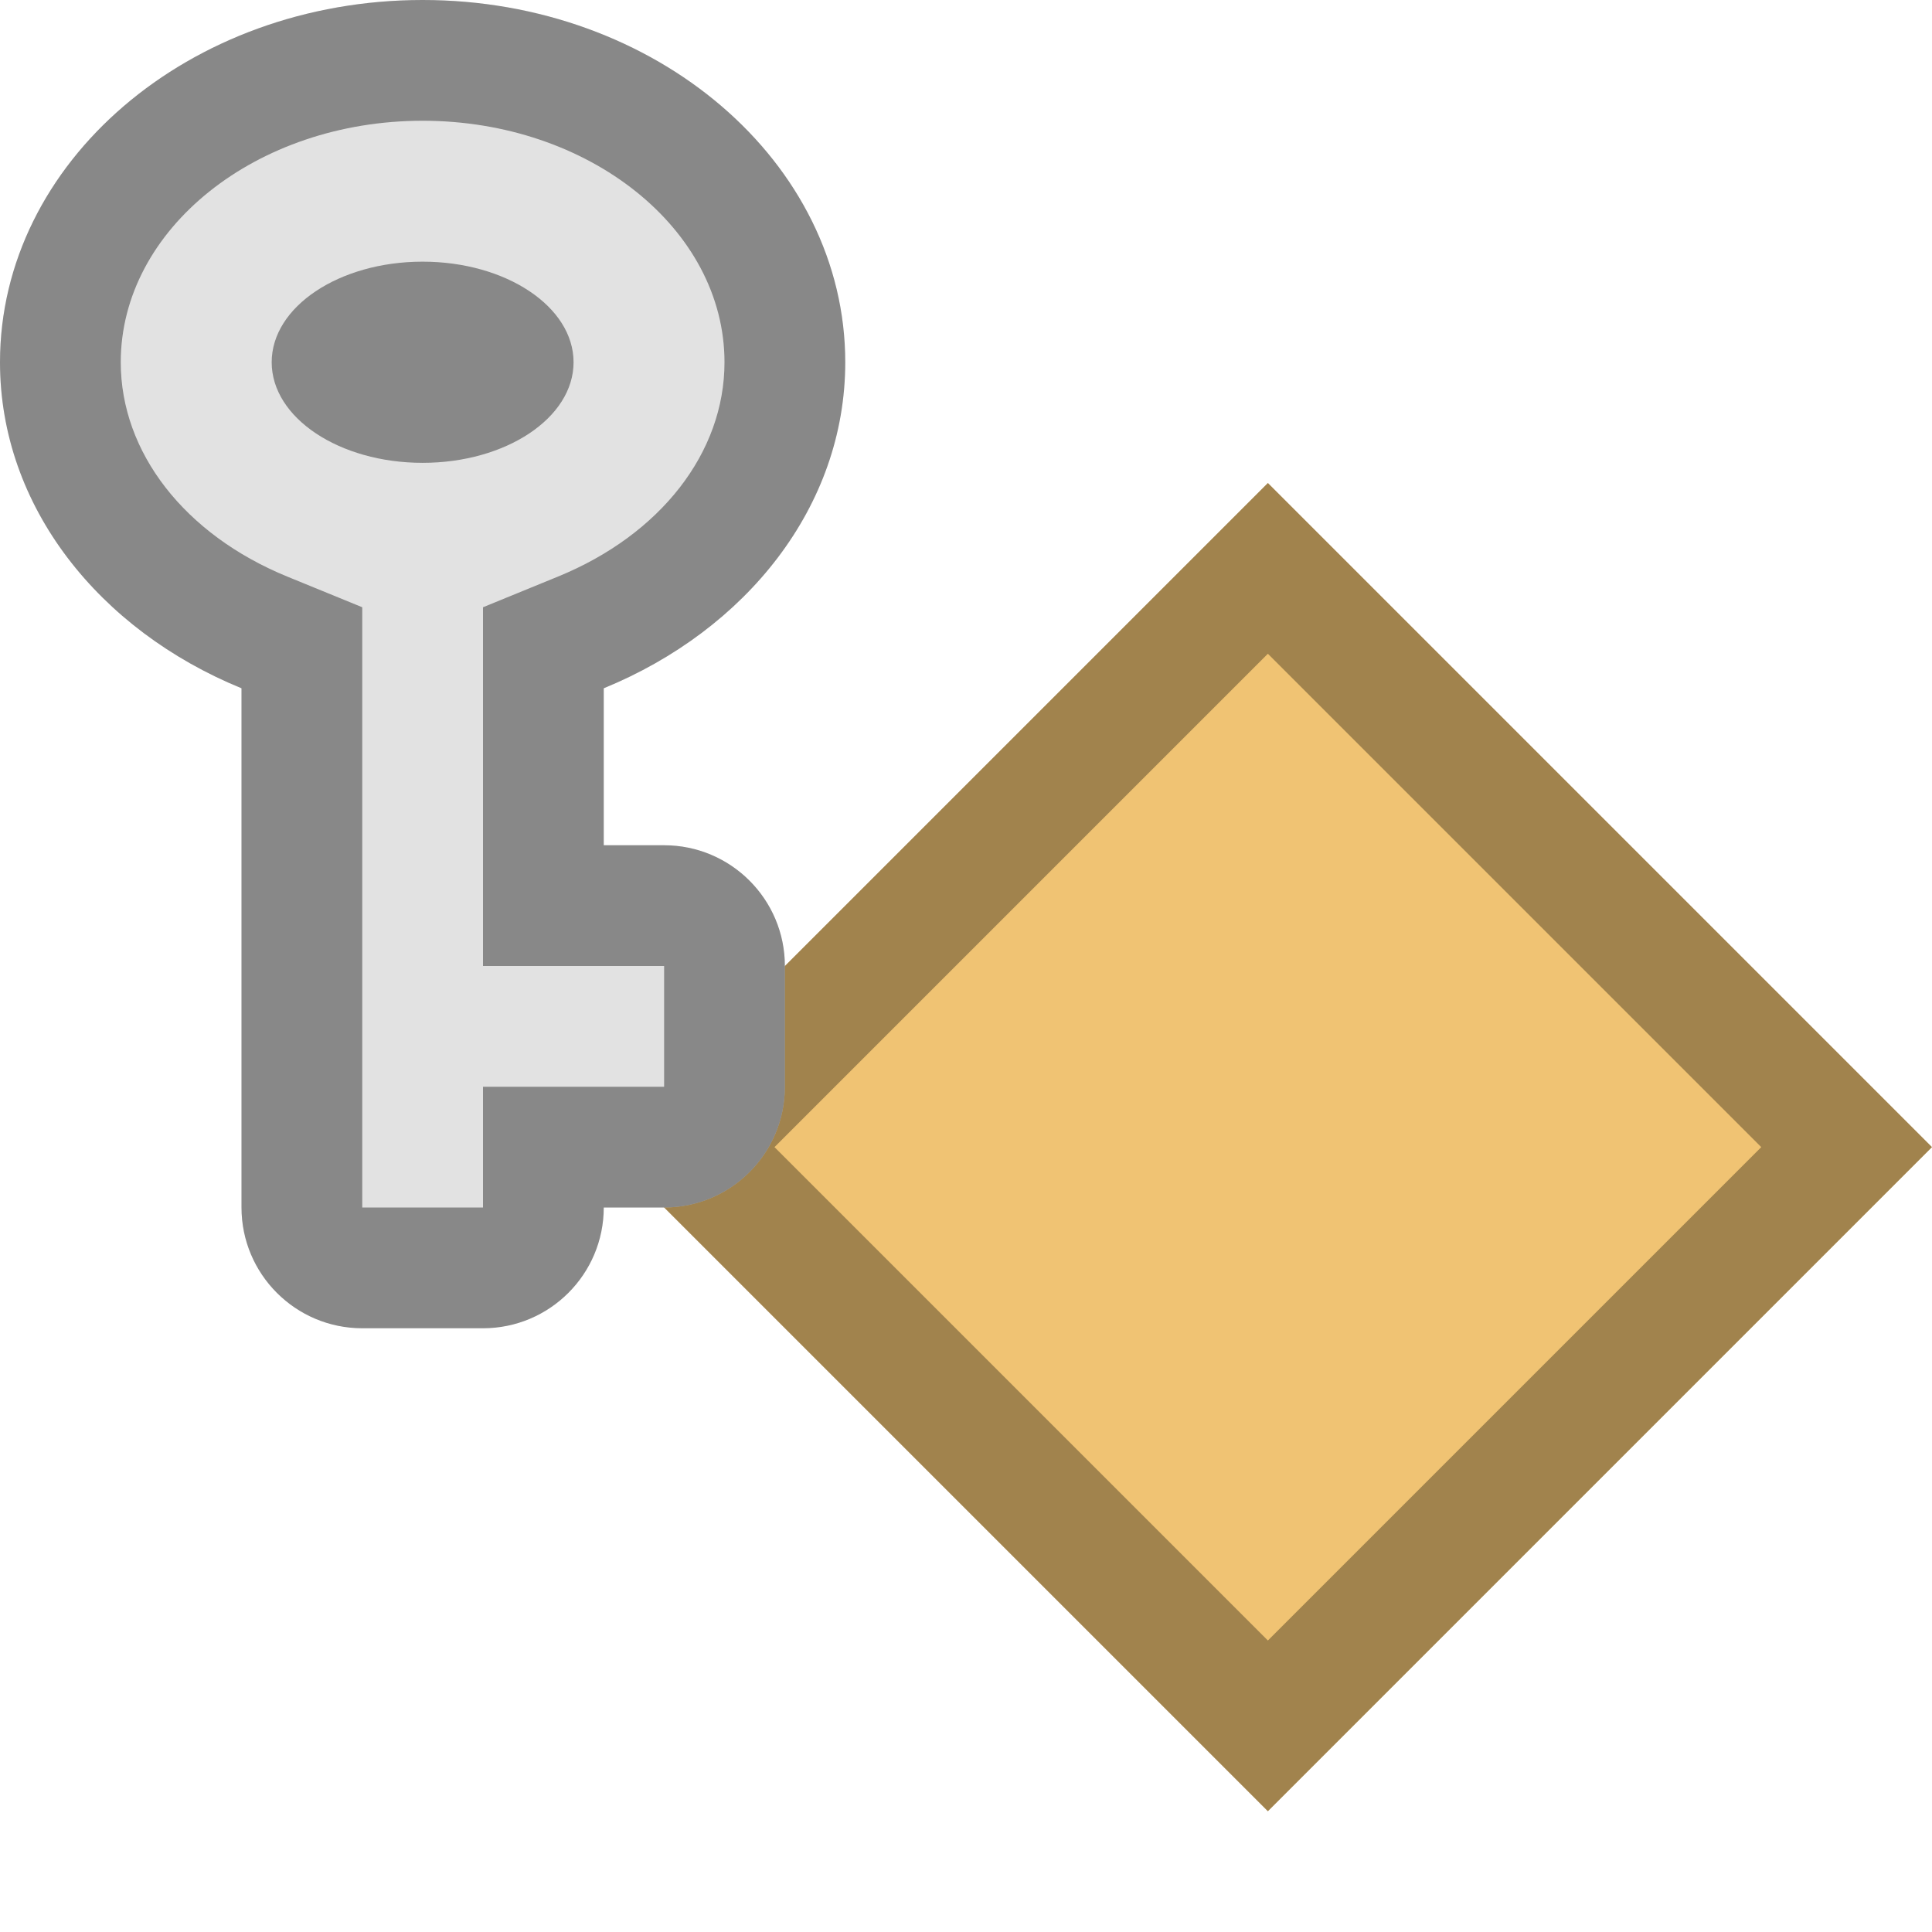
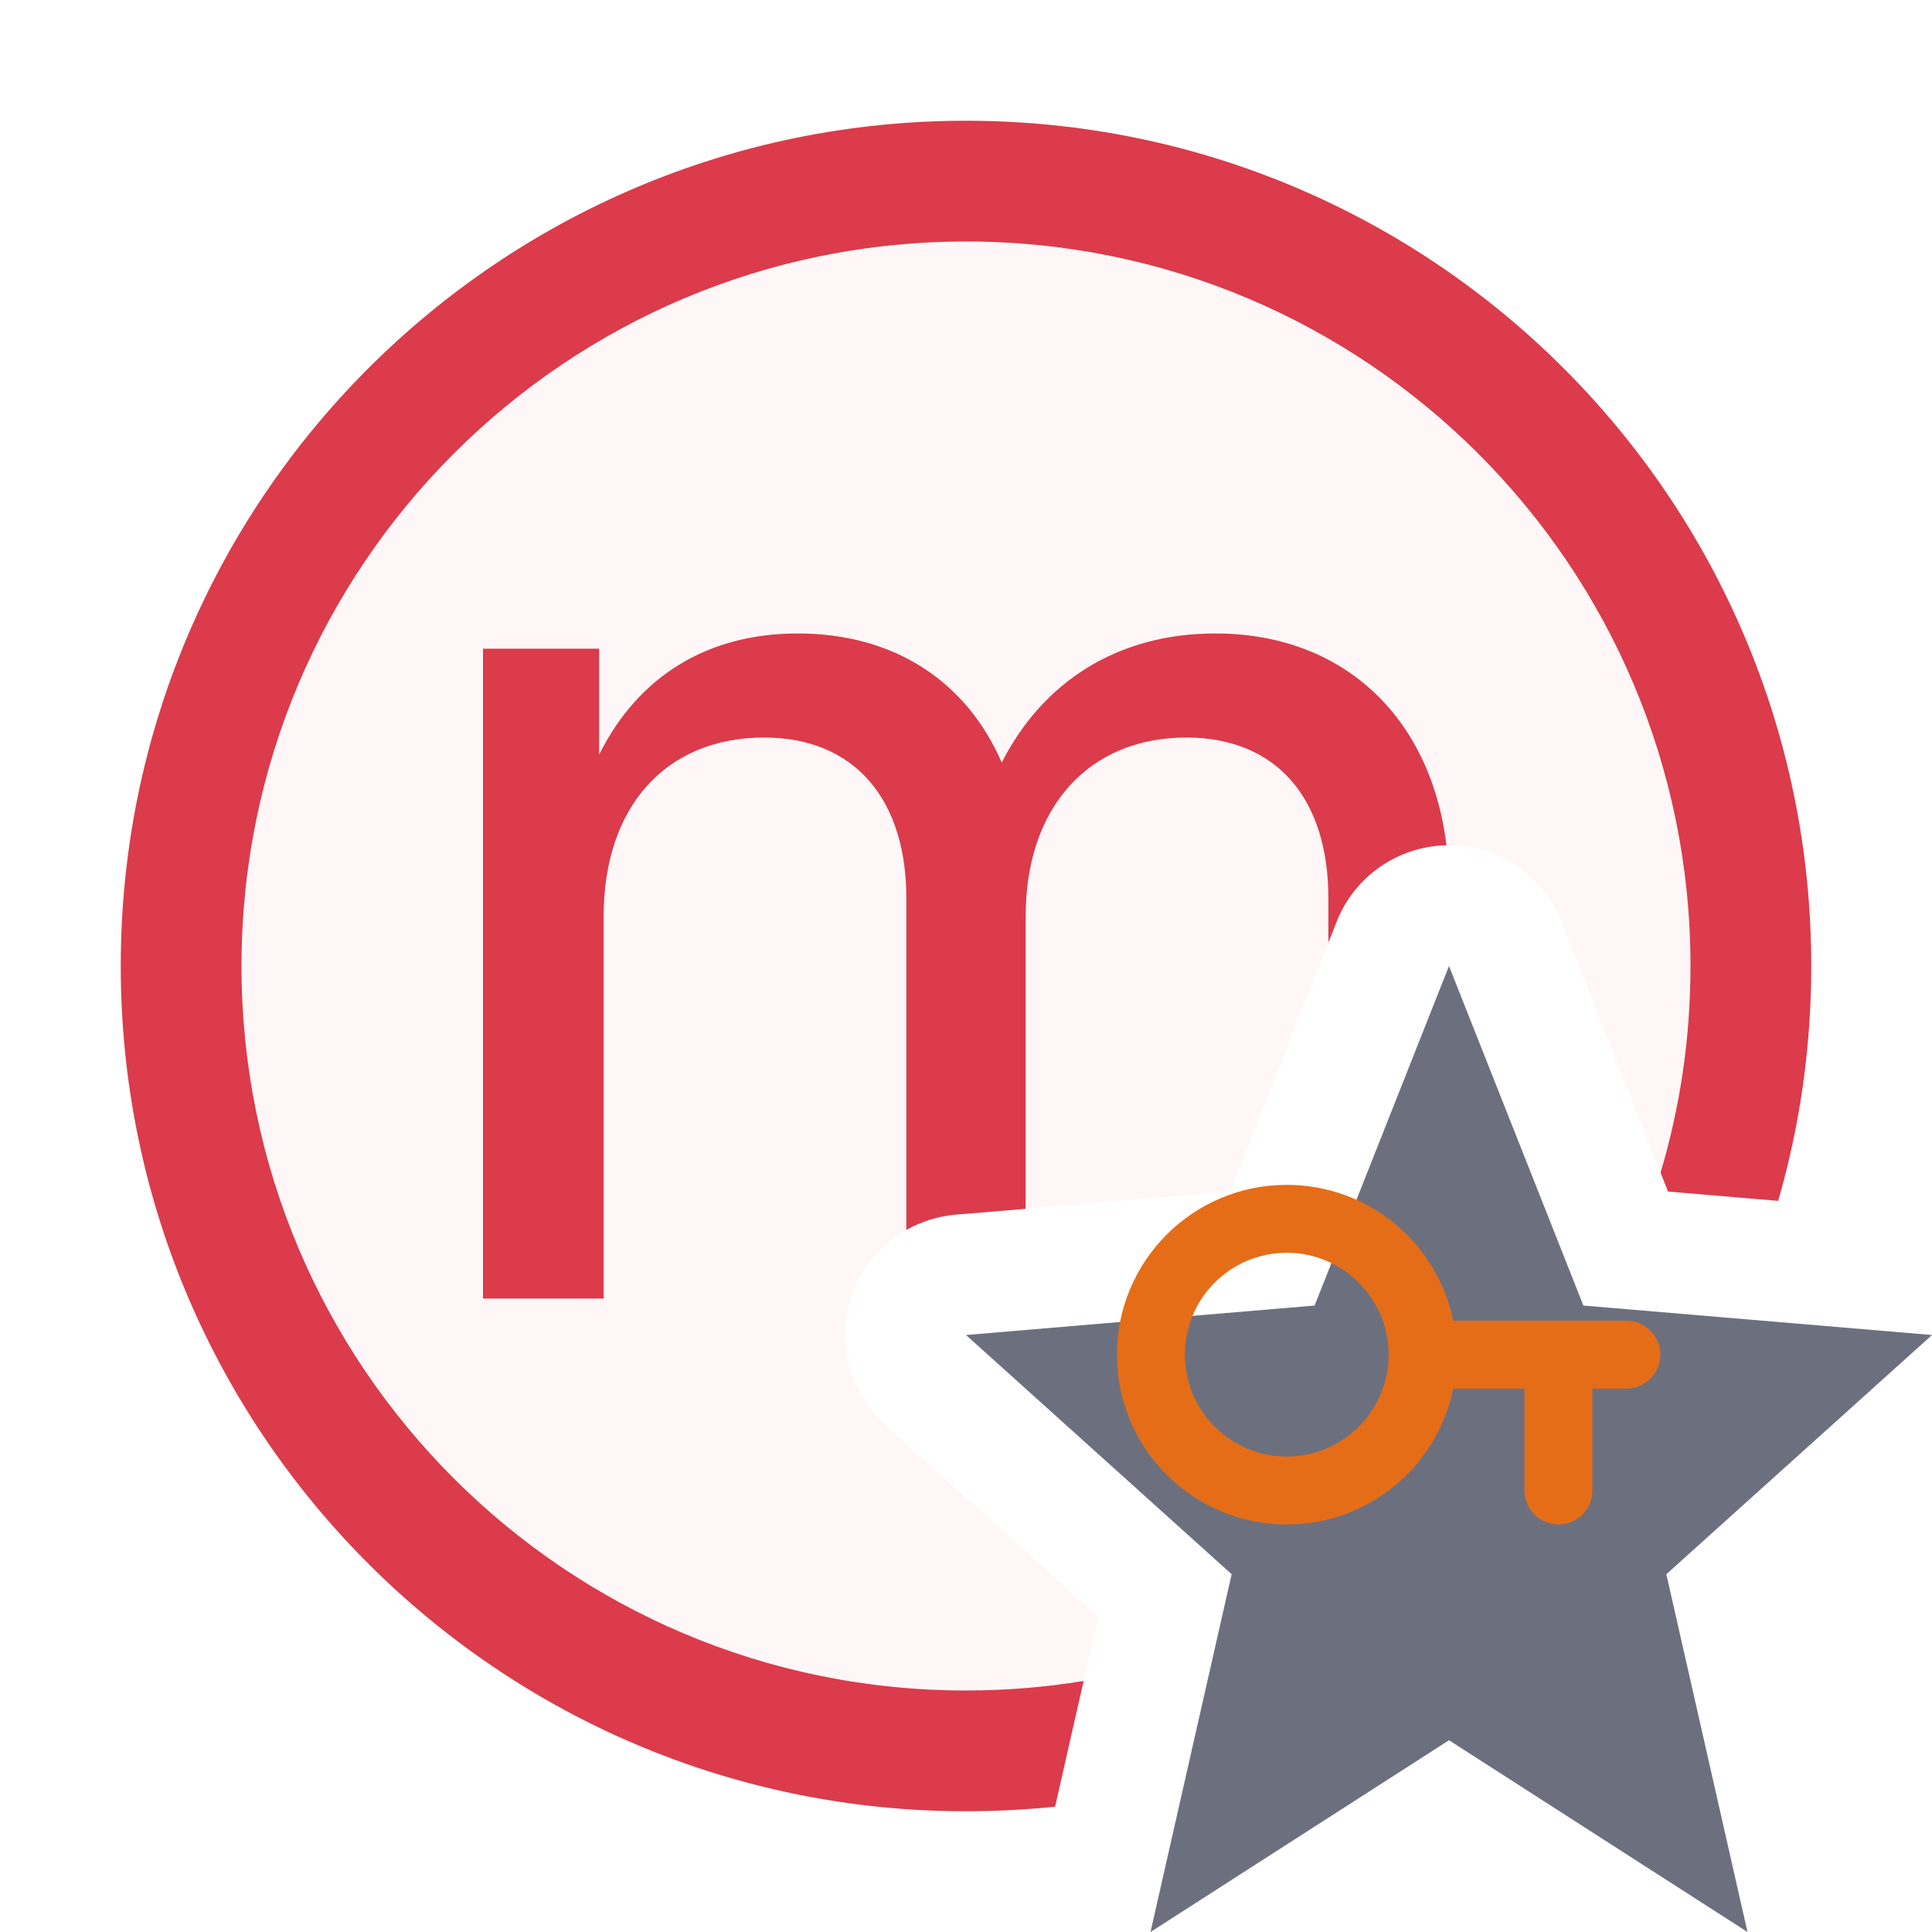
- <svg xmlns="http://www.w3.org/2000/svg" id="New_Vector" width="16" height="16" version="1.1" viewBox="0 0 16 16">
-   <defs>
-     <style>
-       .st0 {
-         fill: #e2e2e2;
-       }
- 
-       .st1 {
-         fill: #f0c373;
-       }
- 
-       .st2 {
-         opacity: .4;
-       }
- 
-       .st3 {
-         opacity: .33;
-       }
-     </style>
-   </defs>
-   <g>
-     <rect class="st1" x="6.611" y="5.611" width="7.778" height="7.778" transform="translate(-3.642 10.207) rotate(-45)" />
-     <g class="st3">
-       <path d="M10.5,5.414l4.086,4.086-4.086,4.086-4.086-4.086,4.086-4.086M10.5,4l-5.5,5.5,5.5,5.5,5.5-5.5-5.5-5.5h0Z" />
-     </g>
-   </g>
-   <g>
-     <g>
-       <path class="st0" d="M5.5,10c.552,0,1-.448,1-1v-1c0-.552-.448-1-1-1h-.5v-1.3c1.179-.483,2-1.505,2-2.7,0-1.657-1.567-3-3.5-3S0,1.343,0,3c0,1.195.821,2.218,2,2.7v4.3c0,.552.448,1,1,1h1c.552,0,1-.448,1-1h.5Z" />
-       <g class="st2">
-         <path d="M3.5,1c1.378,0,2.5.897,2.5,2,0,.747-.528,1.427-1.379,1.775l-.621.254v2.971h1.5v1h-1.5v1h-1v-4.971l-.621-.254c-.85-.348-1.379-1.028-1.379-1.775,0-1.103,1.122-2,2.5-2M3.5,0C1.567,0,0,1.343,0,3c0,1.195.821,2.218,2,2.7v4.3c0,.552.448,1,1,1h1c.552,0,1-.448,1-1h.5c.552,0,1-.448,1-1v-1c0-.552-.448-1-1-1h-.5v-1.3c1.179-.483,2-1.505,2-2.7,0-1.657-1.567-3-3.5-3h0Z" />
-       </g>
-     </g>
-     <g class="st2">
-       <ellipse cx="3.5" cy="3" rx="1.25" ry=".833" />
-     </g>
+ <svg xmlns="http://www.w3.org/2000/svg" width="16" height="16" viewBox="0 0 16 16" fill="none">
+   <path d="M12 8L13.113 10.812L16 11.056L13.8 13.037L14.472 16L12 14.412L9.528 16L10.2 13.037L8 11.056L10.887 10.812L12 8Z" fill="#6C707E" />
+   <path d="M15 8C15 8.675 14.905 9.327 14.726 9.945L13.814 9.868L12.93 7.632C12.779 7.251 12.41 7 12 7C11.59 7 11.221 7.251 11.07 7.632L10.186 9.868L7.916 10.059C7.519 10.093 7.179 10.359 7.052 10.737C6.925 11.115 7.035 11.532 7.331 11.799L9.095 13.388L8.738 14.962C8.495 14.987 8.249 15 8 15C4.134 15 1 11.866 1 8C1 4.134 4.134 1 8 1C11.866 1 15 4.134 15 8Z" fill="#FFF7F7" />
+   <path d="M8 14C8.332 14 8.657 13.973 8.974 13.921L8.738 14.962C8.495 14.987 8.249 15 8 15C4.134 15 1 11.866 1 8C1 4.134 4.134 1 8 1C11.866 1 15 4.134 15 8C15 8.675 14.905 9.327 14.726 9.945L13.814 9.868L13.752 9.711C13.914 9.169 14 8.595 14 8C14 4.686 11.314 2 8 2C4.686 2 2 4.686 2 8C2 11.314 4.686 14 8 14Z" fill="#DB3B4B" />
+   <path d="M8.296 6.315C8.636 5.647 9.254 5.246 10.066 5.246C11.106 5.246 11.846 5.92 11.979 7C11.577 7.009 11.218 7.257 11.07 7.632L11.001 7.806V7.438C11.001 6.618 10.576 6.108 9.824 6.108C9.02 6.108 8.494 6.681 8.494 7.59V10.011L7.916 10.059C7.769 10.072 7.629 10.116 7.506 10.186V7.438C7.506 6.618 7.075 6.108 6.329 6.108C5.514 6.108 4.999 6.681 4.999 7.59V10.754H4V5.372H4.962V6.249C5.281 5.609 5.849 5.246 6.607 5.246C7.406 5.246 8.004 5.643 8.296 6.315Z" fill="#DB3B4B" />
+   <g transform="translate(7 7) scale(0.5625)">
+     <path fill-rule="evenodd" clip-rule="evenodd" d="M8.95 8C8.718 9.141 7.709 10 6.5 10C5.119 10 4 8.881 4 7.5C4 6.119 5.119 5 6.5 5C7.709 5 8.718 5.859 8.95 7L11.5 7C11.776 7 12 7.224 12 7.5C12 7.776 11.776 8 11.5 8L11 8L11 9.5C11 9.776 10.776 10 10.5 10C10.224 10 10 9.776 10 9.5L10 8L8.95 8ZM6.5 9C7.328 9 8 8.328 8 7.5C8 6.672 7.328 6 6.5 6C5.672 6 5 6.672 5 7.5C5 8.328 5.672 9 6.5 9Z" fill="#E66D17" />
  </g>
</svg>
